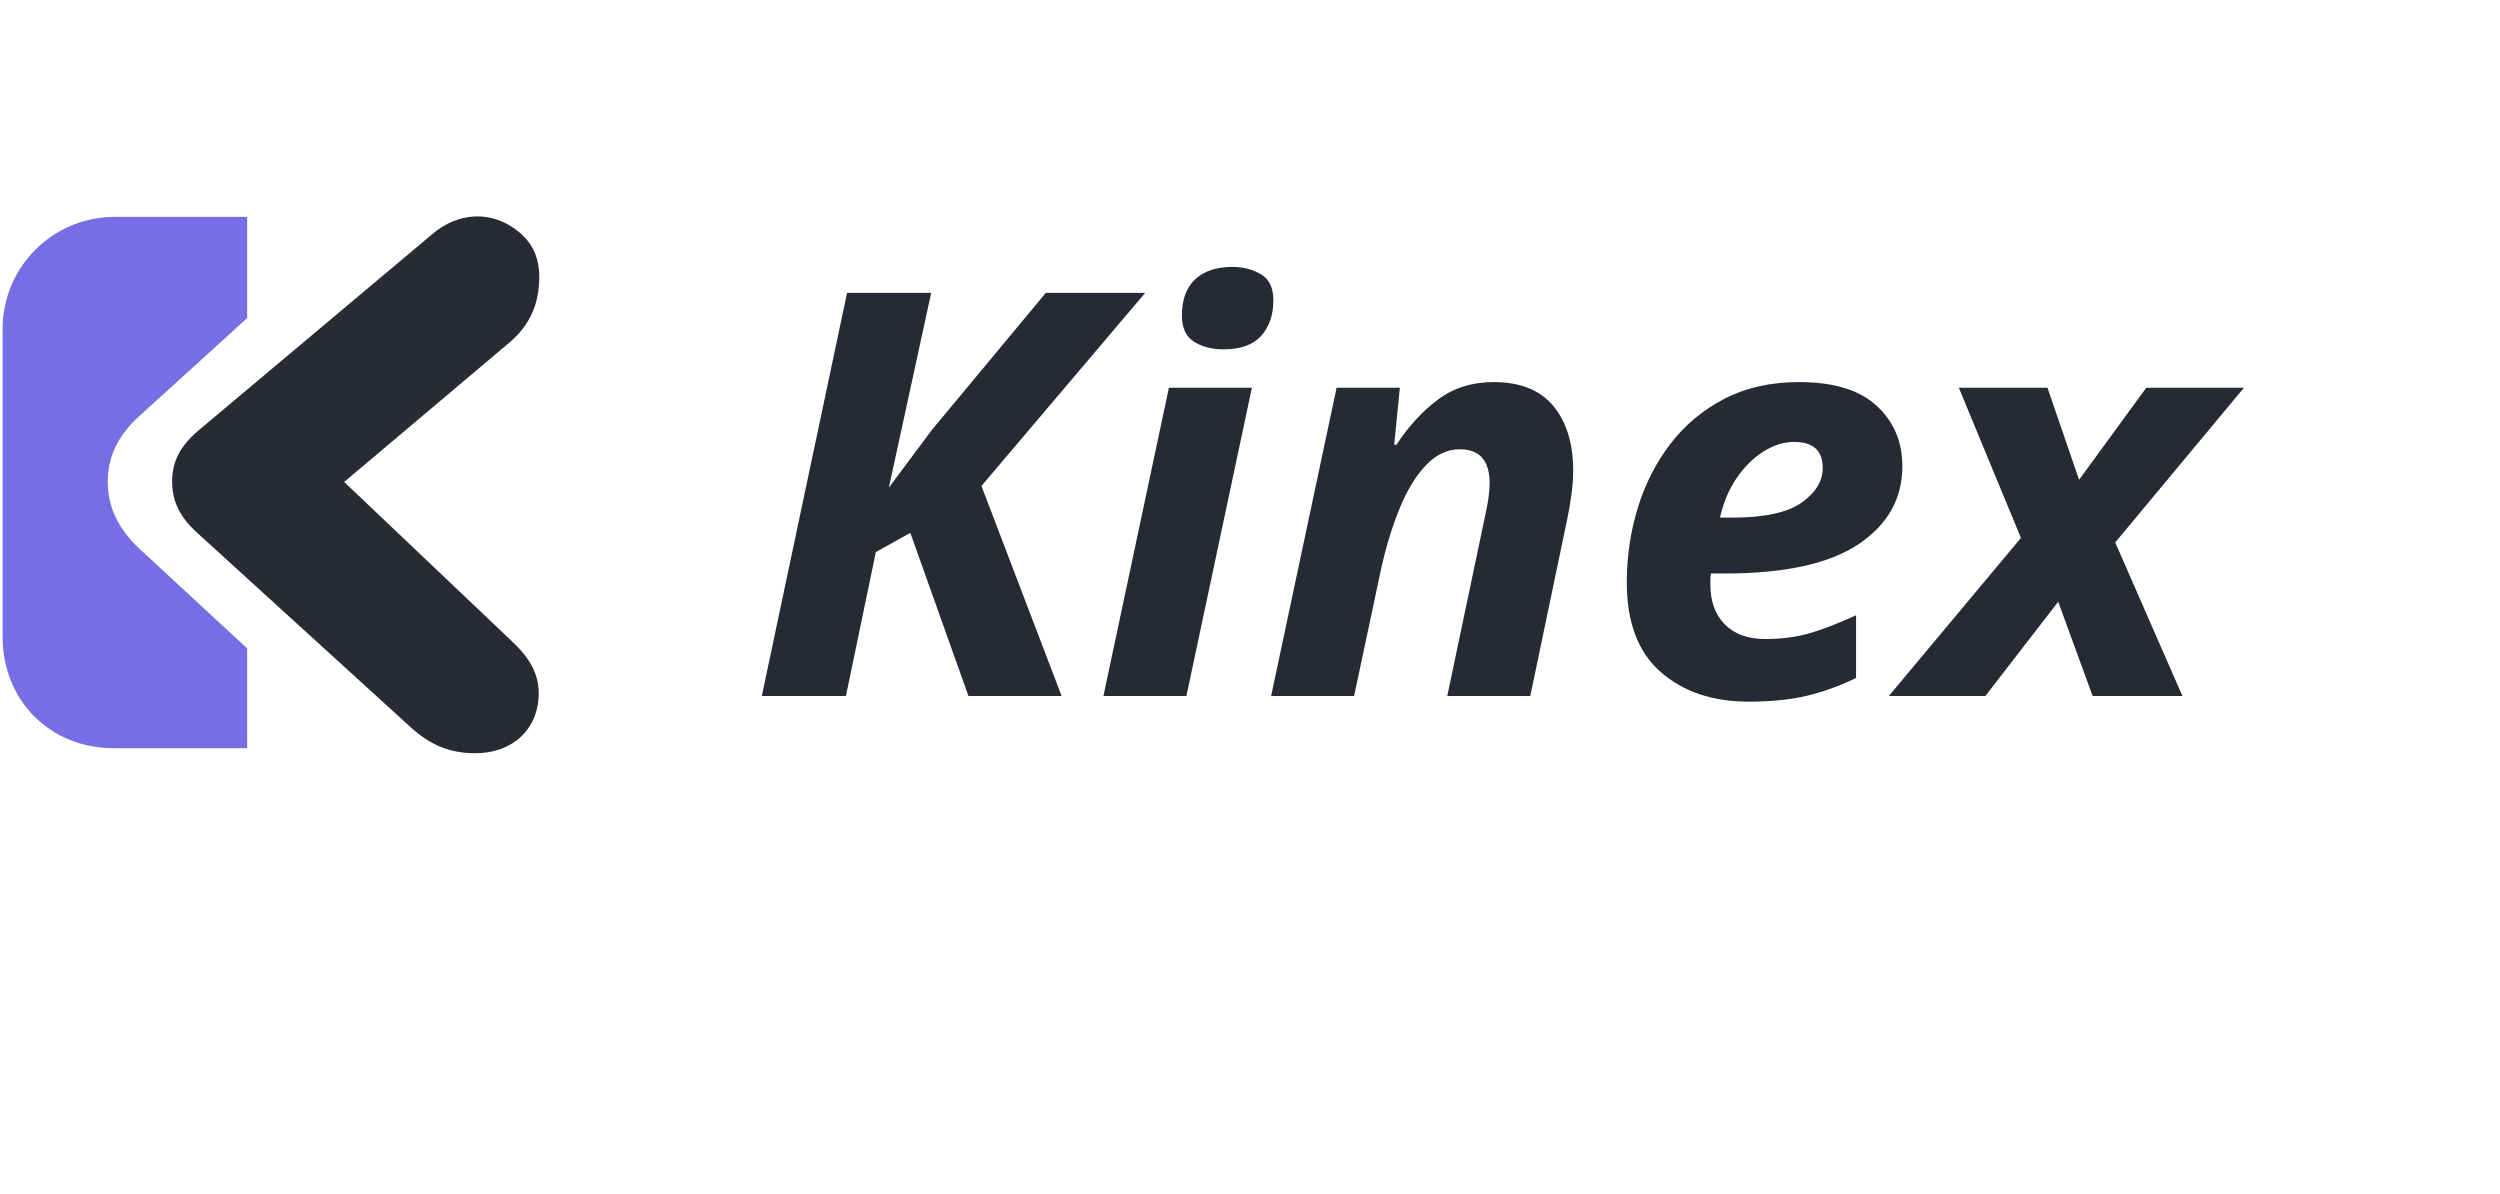
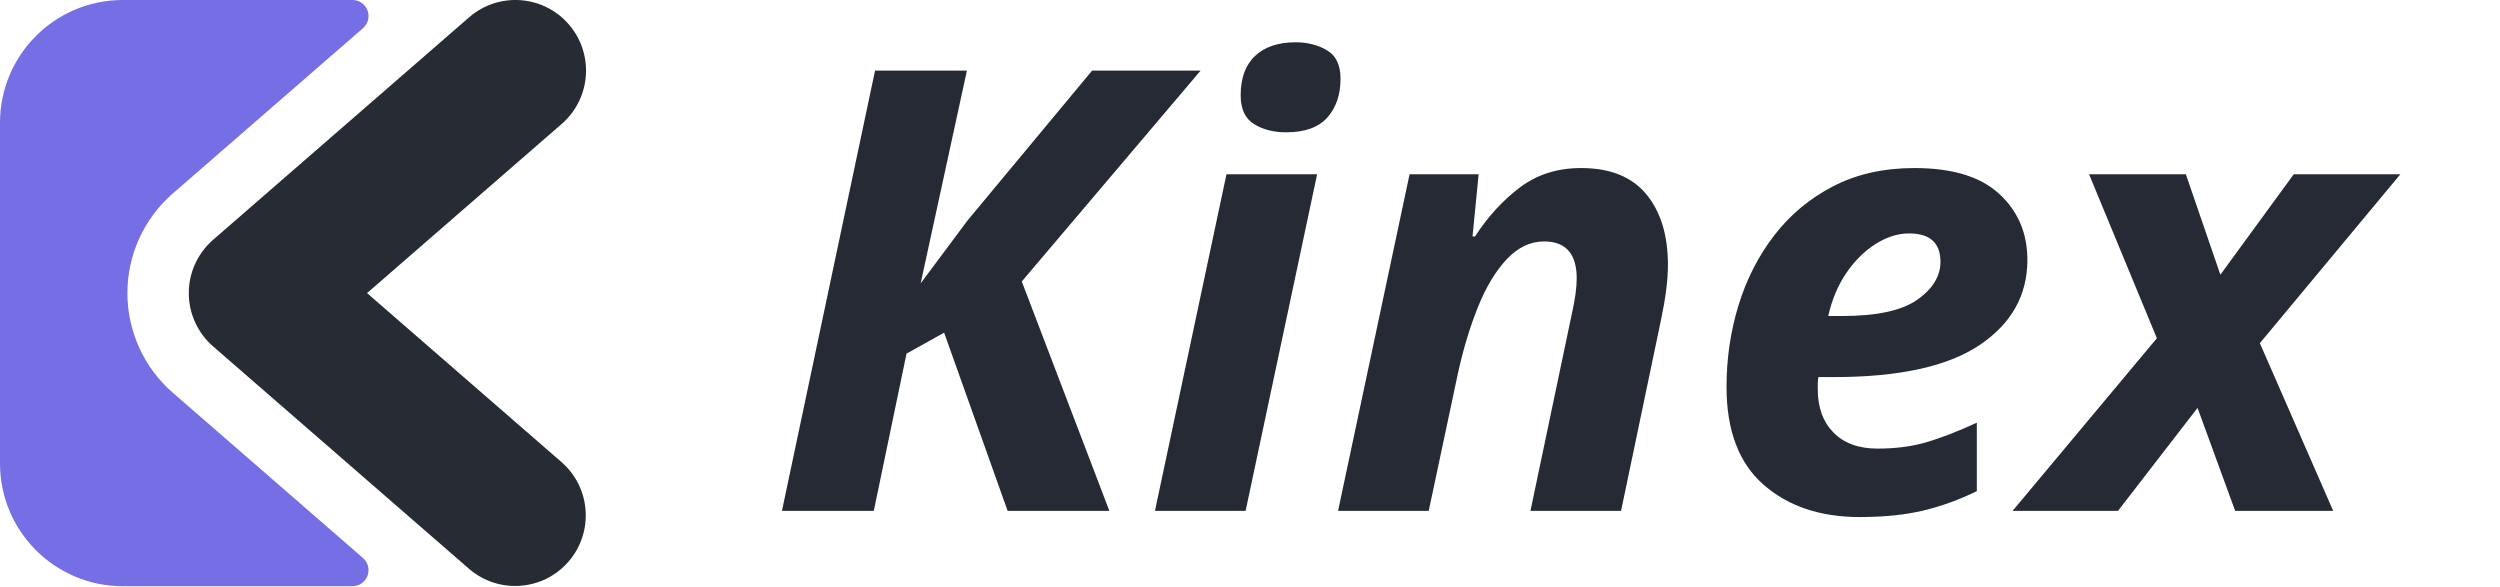
- <svg xmlns="http://www.w3.org/2000/svg" width="2112" height="1008" xml:space="preserve" overflow="hidden">
-   <g transform="translate(-990 -600)">
-     <g>
-       <g>
-         <g>
-           <g>
-             <path d="M1087.19 783.188 1198.81 783.188 1198.81 868.688 1107.38 951.812C1089.8 967.725 1081.01 986.013 1081.01 1006.67 1081.01 1028.53 1090.04 1046.81 1107.38 1063.2L1198.81 1147.75 1198.81 1232.06 1086 1232.06C1032.8 1232.06 992.188 1192.4 992.188 1137.77L992.188 878.188C992.188 825.225 1034.7 783.188 1087.19 783.188Z" fill="#756EE4" fill-rule="nonzero" fill-opacity="1" />
-             <path d="M1355.32 797.675C1376.94 779.15 1405.44 777.488 1427.52 795.3 1440.35 805.513 1445.57 818.1 1445.57 834.25 1445.57 857.05 1437.26 875.1 1420.4 889.35L1280.75 1007.15 1422.54 1141.81C1437.74 1156.06 1445.1 1169.36 1445.1 1185.75 1445.1 1215.91 1423.01 1236.34 1391.66 1236.34 1369.57 1236.34 1353.19 1229.21 1336.8 1214.25L1155.82 1049.42C1141.57 1036.36 1135.4 1022.82 1135.4 1006.91 1135.4 990.287 1141.81 977.462 1156.78 964.4L1355.32 797.675Z" fill="#272B34" fill-rule="nonzero" fill-opacity="1" />
-           </g>
-         </g>
-       </g>
-       <text fill="#262A34" fill-opacity="1" font-family="Iosevka Oblique,Iosevka Oblique_MSFontService,sans-serif" font-style="oblique" font-variant="normal" font-weight="700" font-stretch="normal" font-size="477" text-anchor="start" direction="ltr" writing-mode="lr-tb" unicode-bidi="normal" text-decoration="none" transform="matrix(1 0 0 1 1621.17 1188)">Kinex</text>
-     </g>
-   </g>
+ <svg xmlns="http://www.w3.org/2000/svg" width="814.375" height="190.955" viewBox="0.5 0.345 814.375 190.955" fill="none">
+   <path fill="#756EE4" d="M 40.5 0.345 L 115.312 0.345 A 5.233 5.233 0 0 1 118.745 9.528 L 56.794 63.366 A 43 43 0 0 0 56.794 128.279 L 118.745 182.117 A 5.233 5.233 0 0 1 115.312 191.3 L 40.5 191.3 C 18.409 191.3 0.5 173.391 0.5 151.3 L 0.5 40.345 C 0.5 18.253 18.409 0.345 40.5 0.345 Z" />
+   <path fill="#272B34" d="M 69.913 78.462 L 153.313 5.984 A 23 23 0 0 1 183.487 40.705 L 120.064 95.822 L 183.487 150.94 A 23 23 0 0 1 153.313 185.66 L 69.913 113.183 A 23 23 0 0 1 69.913 78.462 Z" />
+   <text x="250" y="166.76" fill="#262A34" font-family="Iosevka Oblique,Iosevka Oblique_MSFontService,sans-serif" font-style="oblique" font-weight="700" font-size="200.842">Kinex</text>
</svg>
